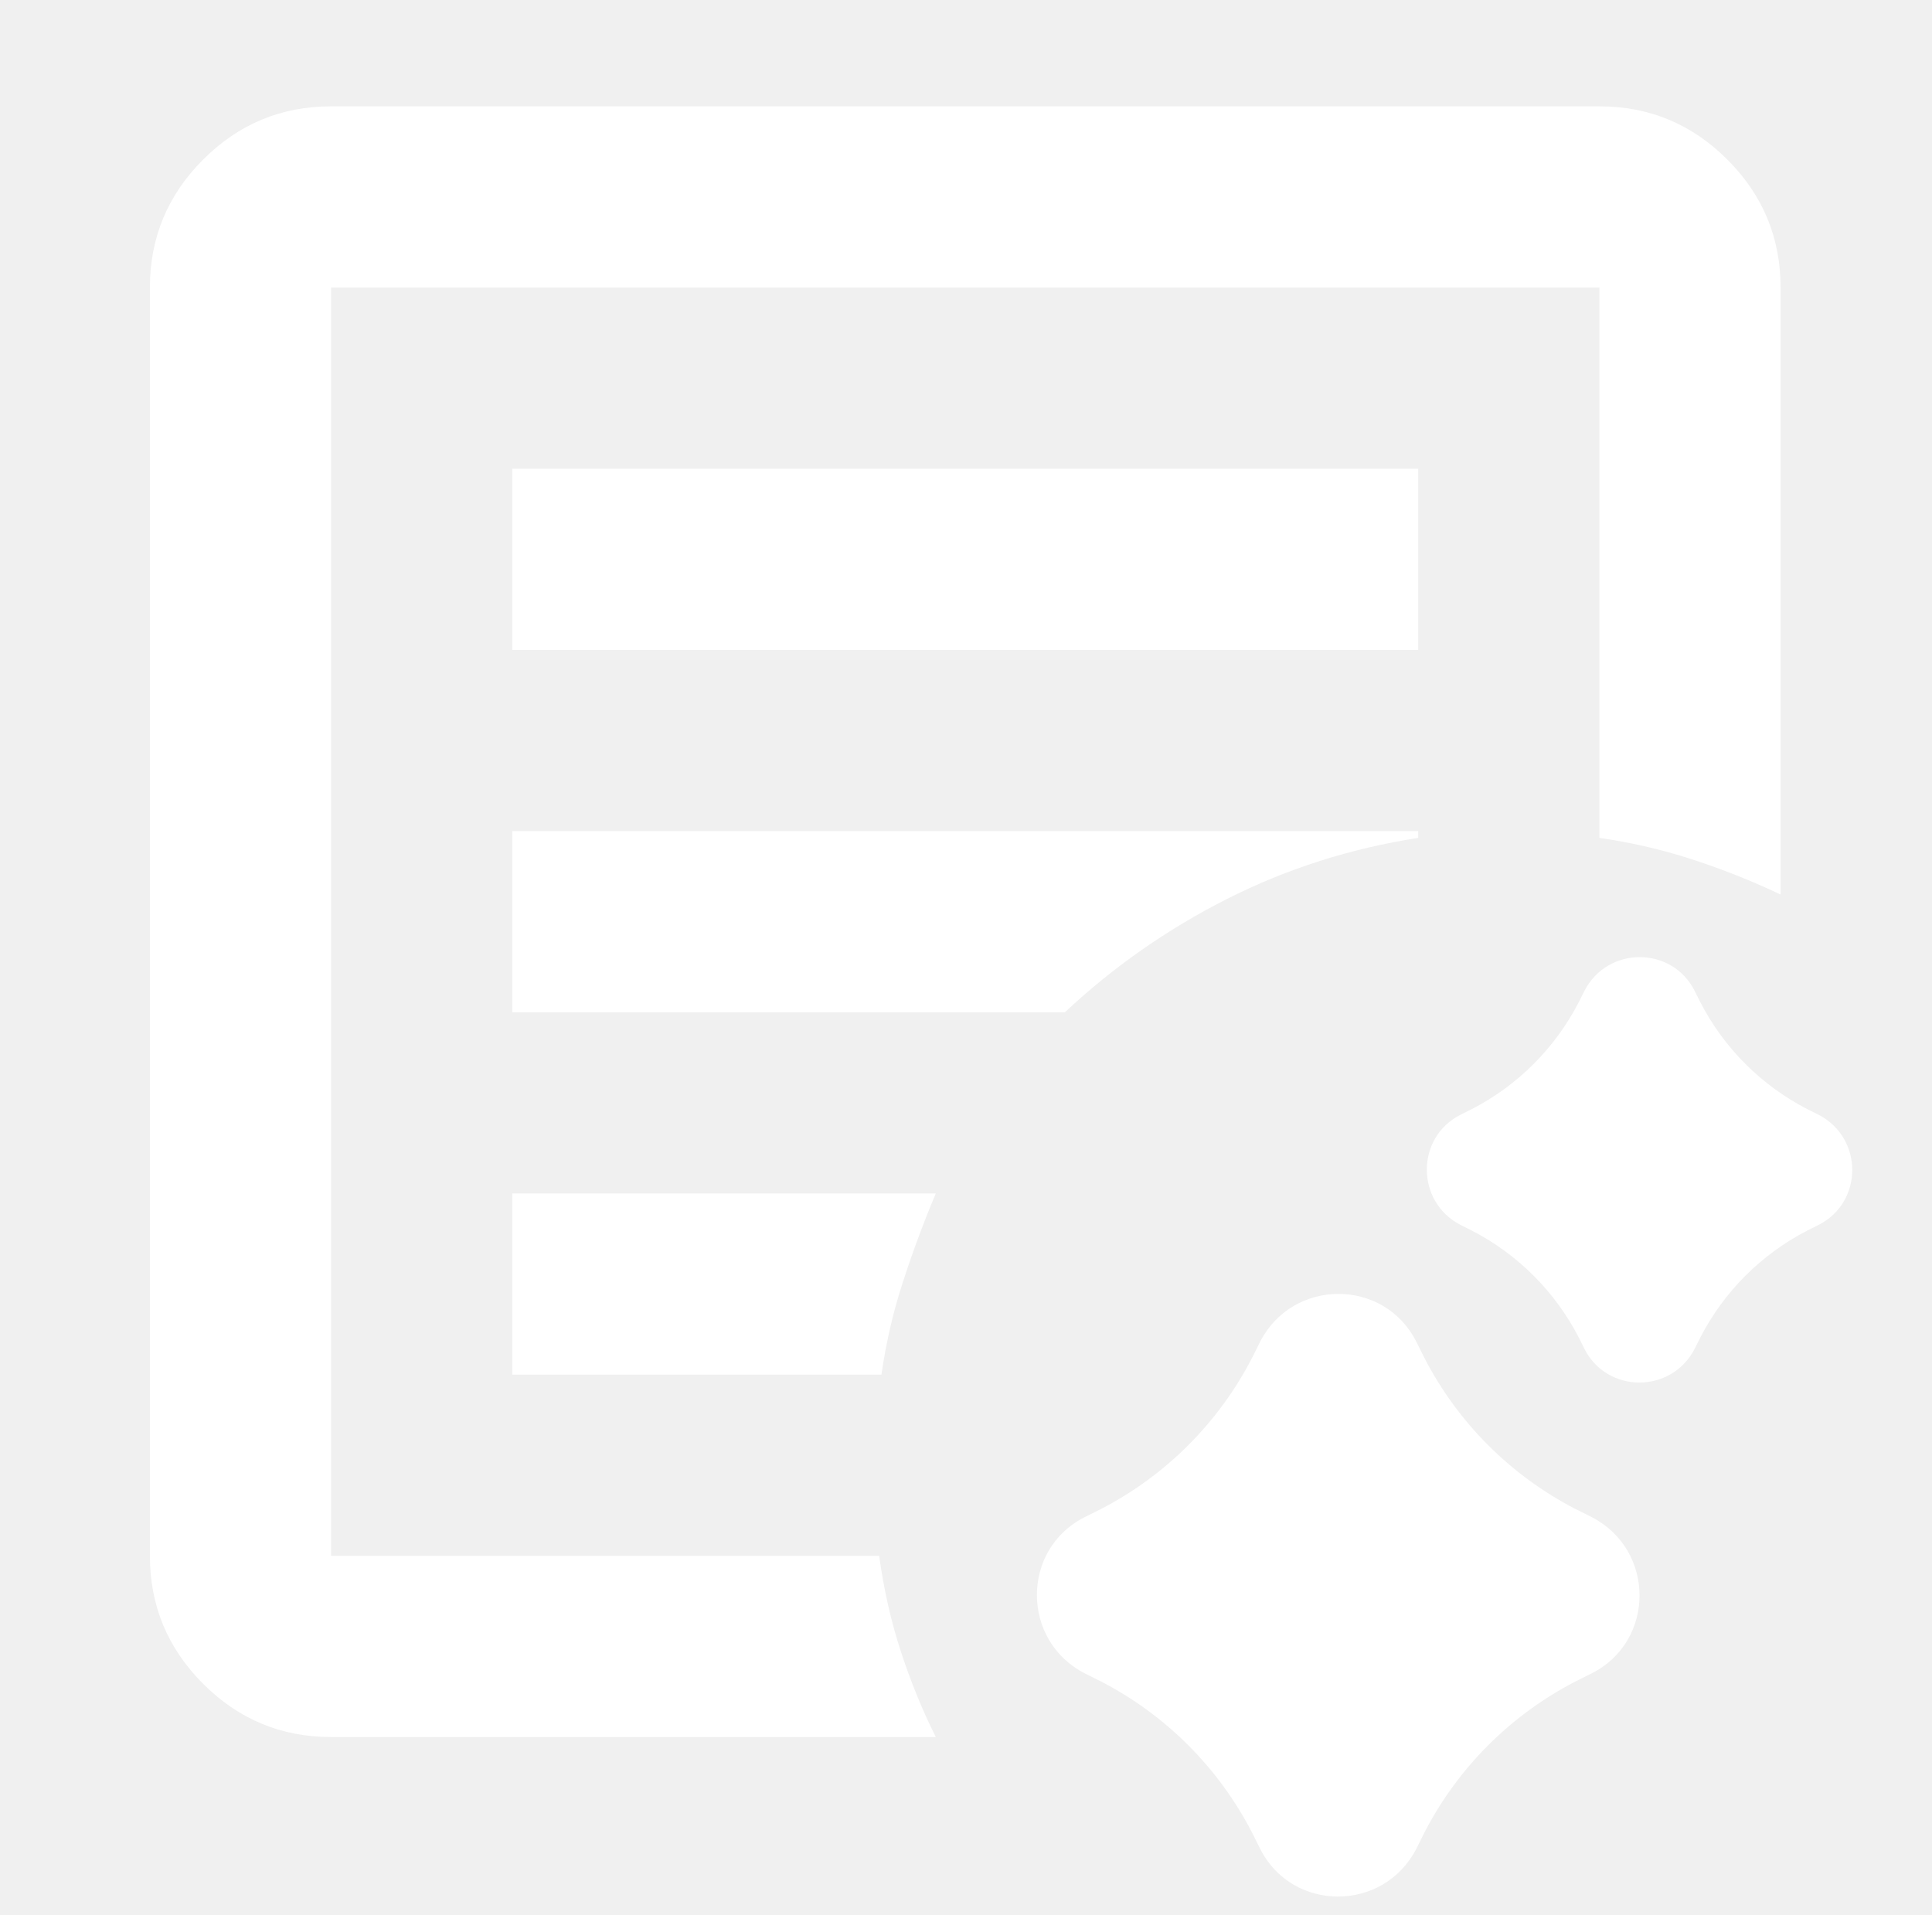
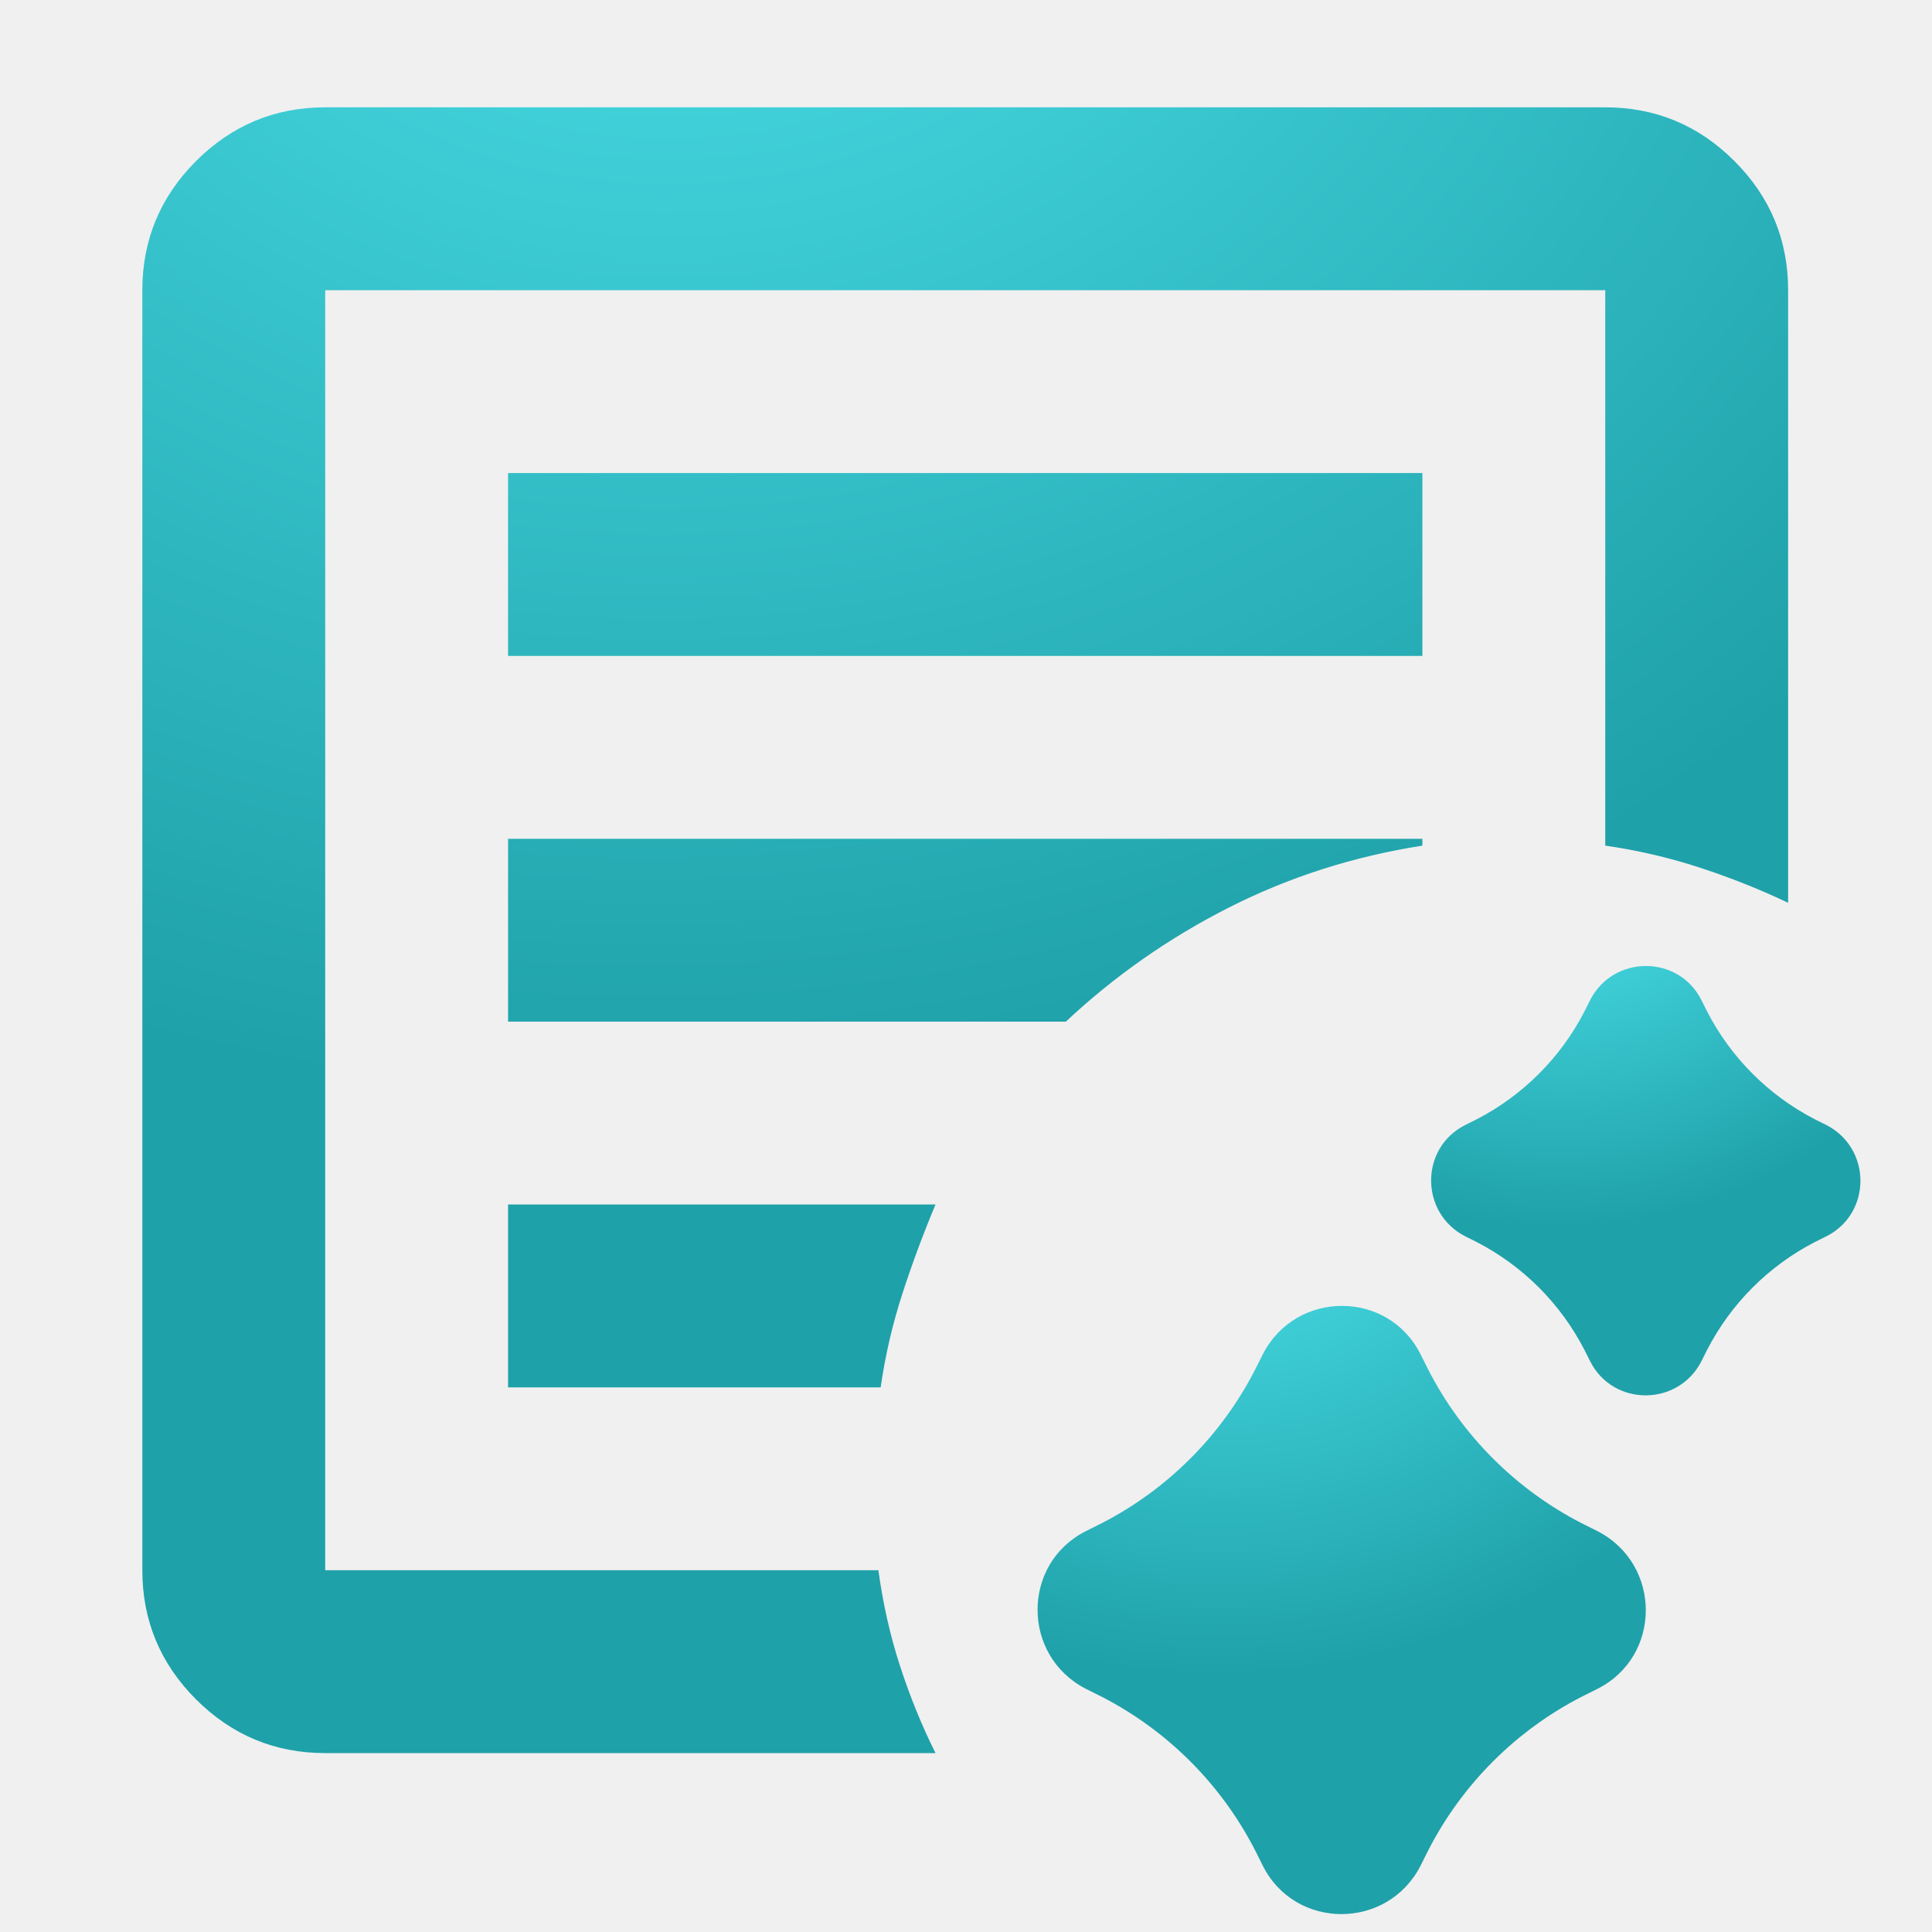
- <svg xmlns="http://www.w3.org/2000/svg" width="109" height="108" viewBox="0 0 109 108" fill="none">
+ <svg xmlns="http://www.w3.org/2000/svg" width="40" height="40" viewBox="0 0 40 40" fill="none">
  <g id="AIQuestions">
-     <mask id="mask0_1795_2258" style="mask-type:alpha" maskUnits="userSpaceOnUse" x="0" y="0" width="109" height="108">
-       <rect id="Bounding box" x="0.5" width="108" height="108" fill="#D9D9D9" />
+     <mask id="mask0_3142_562" style="mask-type:alpha" maskUnits="userSpaceOnUse" x="0" y="0" width="40" height="40">
+       <rect id="Bounding box" width="40" height="40" fill="#D9D9D9" />
    </mask>
-     <g mask="url(#mask0_1795_2258)">
-       <path id="icon" d="M82.401 69.108L83.041 69.429C85.629 70.763 87.737 72.871 89.071 75.459L89.392 76.099C90.672 78.634 94.301 78.634 95.608 76.099L95.929 75.459C97.263 72.871 99.371 70.763 101.959 69.429L102.599 69.108C105.134 67.828 105.134 64.199 102.599 62.892L101.959 62.571C99.371 61.237 97.263 59.13 95.929 56.541L95.608 55.901C94.328 53.366 90.699 53.366 89.392 55.901L89.071 56.541C87.737 59.13 85.629 61.237 83.041 62.571L82.401 62.892C79.866 64.172 79.866 67.801 82.401 69.108Z" fill="white" />
-       <path id="icon_2" d="M61.193 94.404L62.1 94.857C65.767 96.747 68.753 99.733 70.643 103.4L71.096 104.307C72.911 107.898 78.051 107.898 79.904 104.307L80.357 103.4C82.247 99.733 85.233 96.747 88.9 94.857L89.807 94.404C93.398 92.589 93.398 87.449 89.807 85.596L88.9 85.143C85.233 83.253 82.247 80.267 80.357 76.6L79.904 75.693C78.089 72.102 72.949 72.102 71.096 75.693L70.643 76.6C68.753 80.267 65.767 83.253 62.1 85.143L61.193 85.596C57.602 87.411 57.602 92.551 61.193 94.404Z" fill="white" />
+     <g mask="url(#mask0_3142_562)">
+       <path id="icon" d="M30.334 25.596L30.571 25.714C31.529 26.208 32.31 26.989 32.804 27.948L32.923 28.185C33.397 29.124 34.741 29.124 35.225 28.185L35.344 27.948C35.838 26.989 36.618 26.208 37.577 25.714L37.814 25.596C38.753 25.121 38.753 23.777 37.814 23.293L37.577 23.175C36.618 22.68 35.838 21.9 35.344 20.941L35.225 20.704C34.751 19.765 33.407 19.765 32.923 20.704L32.804 20.941C32.31 21.9 31.529 22.68 30.571 23.175L30.334 23.293C29.395 23.767 29.395 25.111 30.334 25.596Z" fill="url(#paint0_radial_3142_562)" />
+       <path id="icon_2" d="M22.479 34.964L22.815 35.132C24.173 35.832 25.279 36.938 25.979 38.296L26.147 38.632C26.819 39.962 28.723 39.962 29.409 38.632L29.577 38.296C30.277 36.938 31.383 35.832 32.741 35.132L33.077 34.964C34.407 34.292 34.407 32.388 33.077 31.702L32.741 31.534C31.383 30.834 30.277 29.728 29.577 28.37L29.409 28.035C28.737 26.704 26.833 26.704 26.147 28.035L25.979 28.37C25.279 29.728 24.173 30.834 22.815 31.534L22.479 31.702C21.149 32.374 21.149 34.278 22.479 34.964Z" fill="url(#paint1_radial_3142_562)" />
      <g id="Exclude">
-         <path d="M11.46 94.997C13.462 96.999 15.868 98 18.679 98H52.796C52.029 96.467 51.369 94.848 50.815 93.144C50.262 91.441 49.857 89.652 49.602 87.778H18.679V47.272V46.889V16.222H90.235V47.272C92.024 47.528 93.77 47.932 95.474 48.486C97.177 49.04 98.838 49.7 100.457 50.467V16.222C100.457 13.411 99.456 11.005 97.454 9.003C95.452 7.001 93.046 6 90.235 6H18.679C15.868 6 13.462 7.001 11.46 9.003C9.458 11.005 8.457 13.411 8.457 16.222V87.778C8.457 90.589 9.458 92.995 11.46 94.997Z" fill="white" />
-         <path d="M49.729 77.556H28.901V67.333H52.796C52.114 68.952 51.497 70.613 50.943 72.317C50.389 74.02 49.985 75.767 49.729 77.556Z" fill="white" />
-         <path d="M60.079 57.111H28.901V46.889H80.013V47.272C76.179 47.868 72.58 49.019 69.215 50.722C65.85 52.426 62.805 54.556 60.079 57.111Z" fill="white" />
-         <path d="M80.013 36.667H28.901V26.444H80.013V36.667Z" fill="white" />
+         <path d="M4.059 35.184C4.801 35.925 5.692 36.296 6.733 36.296H19.369C19.085 35.728 18.841 35.129 18.636 34.498C18.43 33.867 18.281 33.204 18.186 32.51H6.733V17.508V17.366V6.008H33.235V17.508C33.898 17.603 34.545 17.753 35.176 17.958C35.807 18.163 36.422 18.407 37.021 18.691V6.008C37.021 4.967 36.651 4.076 35.909 3.334C35.168 2.593 34.276 2.222 33.235 2.222H6.733C5.692 2.222 4.801 2.593 4.059 3.334C3.318 4.076 2.947 4.967 2.947 6.008V32.51C2.947 33.551 3.318 34.443 4.059 35.184Z" fill="url(#paint2_radial_3142_562)" />
+         <path d="M18.233 28.724H10.519V24.938H19.369C19.117 25.538 18.888 26.153 18.683 26.784C18.478 27.415 18.328 28.062 18.233 28.724Z" fill="url(#paint3_radial_3142_562)" />
+         <path d="M22.067 21.152H10.519V17.366H29.449V17.508C28.03 17.729 26.697 18.155 25.45 18.786C24.204 19.417 23.076 20.206 22.067 21.152Z" fill="url(#paint4_radial_3142_562)" />
+         <path d="M29.449 13.58H10.519V9.794H29.449V13.58Z" fill="url(#paint5_radial_3142_562)" />
      </g>
    </g>
  </g>
+   <defs>
+     <radialGradient id="paint0_radial_3142_562" cx="0" cy="0" r="1" gradientUnits="userSpaceOnUse" gradientTransform="translate(32.5701 17.963) rotate(82.3355) scale(11.0244 12.9079)">
+       <stop stop-color="#4CE1EA" />
+       <stop offset="0.673" stop-color="#1FA1A9" />
+     </radialGradient>
+     <radialGradient id="paint1_radial_3142_562" cx="0" cy="0" r="1" gradientUnits="userSpaceOnUse" gradientTransform="translate(25.6474 24.1512) rotate(82.3355) scale(15.6179 18.2862)">
+       <stop stop-color="#4CE1EA" />
+       <stop offset="0.673" stop-color="#1FA1A9" />
+     </radialGradient>
+     <radialGradient id="paint2_radial_3142_562" cx="0" cy="0" r="1" gradientUnits="userSpaceOnUse" gradientTransform="translate(14.2199 -5.58647) rotate(82.3355) scale(42.2603 49.4802)">
+       <stop stop-color="#4CE1EA" />
+       <stop offset="0.673" stop-color="#1FA1A9" />
+     </radialGradient>
+     <radialGradient id="paint3_radial_3142_562" cx="0" cy="0" r="1" gradientUnits="userSpaceOnUse" gradientTransform="translate(14.2199 -5.58647) rotate(82.3355) scale(42.2603 49.4802)">
+       <stop stop-color="#4CE1EA" />
+       <stop offset="0.673" stop-color="#1FA1A9" />
+     </radialGradient>
+     <radialGradient id="paint4_radial_3142_562" cx="0" cy="0" r="1" gradientUnits="userSpaceOnUse" gradientTransform="translate(14.2199 -5.58647) rotate(82.3355) scale(42.2603 49.4802)">
+       <stop stop-color="#4CE1EA" />
+       <stop offset="0.673" stop-color="#1FA1A9" />
+     </radialGradient>
+     <radialGradient id="paint5_radial_3142_562" cx="0" cy="0" r="1" gradientUnits="userSpaceOnUse" gradientTransform="translate(14.2199 -5.58647) rotate(82.3355) scale(42.2603 49.4802)">
+       <stop stop-color="#4CE1EA" />
+       <stop offset="0.673" stop-color="#1FA1A9" />
+     </radialGradient>
+   </defs>
</svg>
